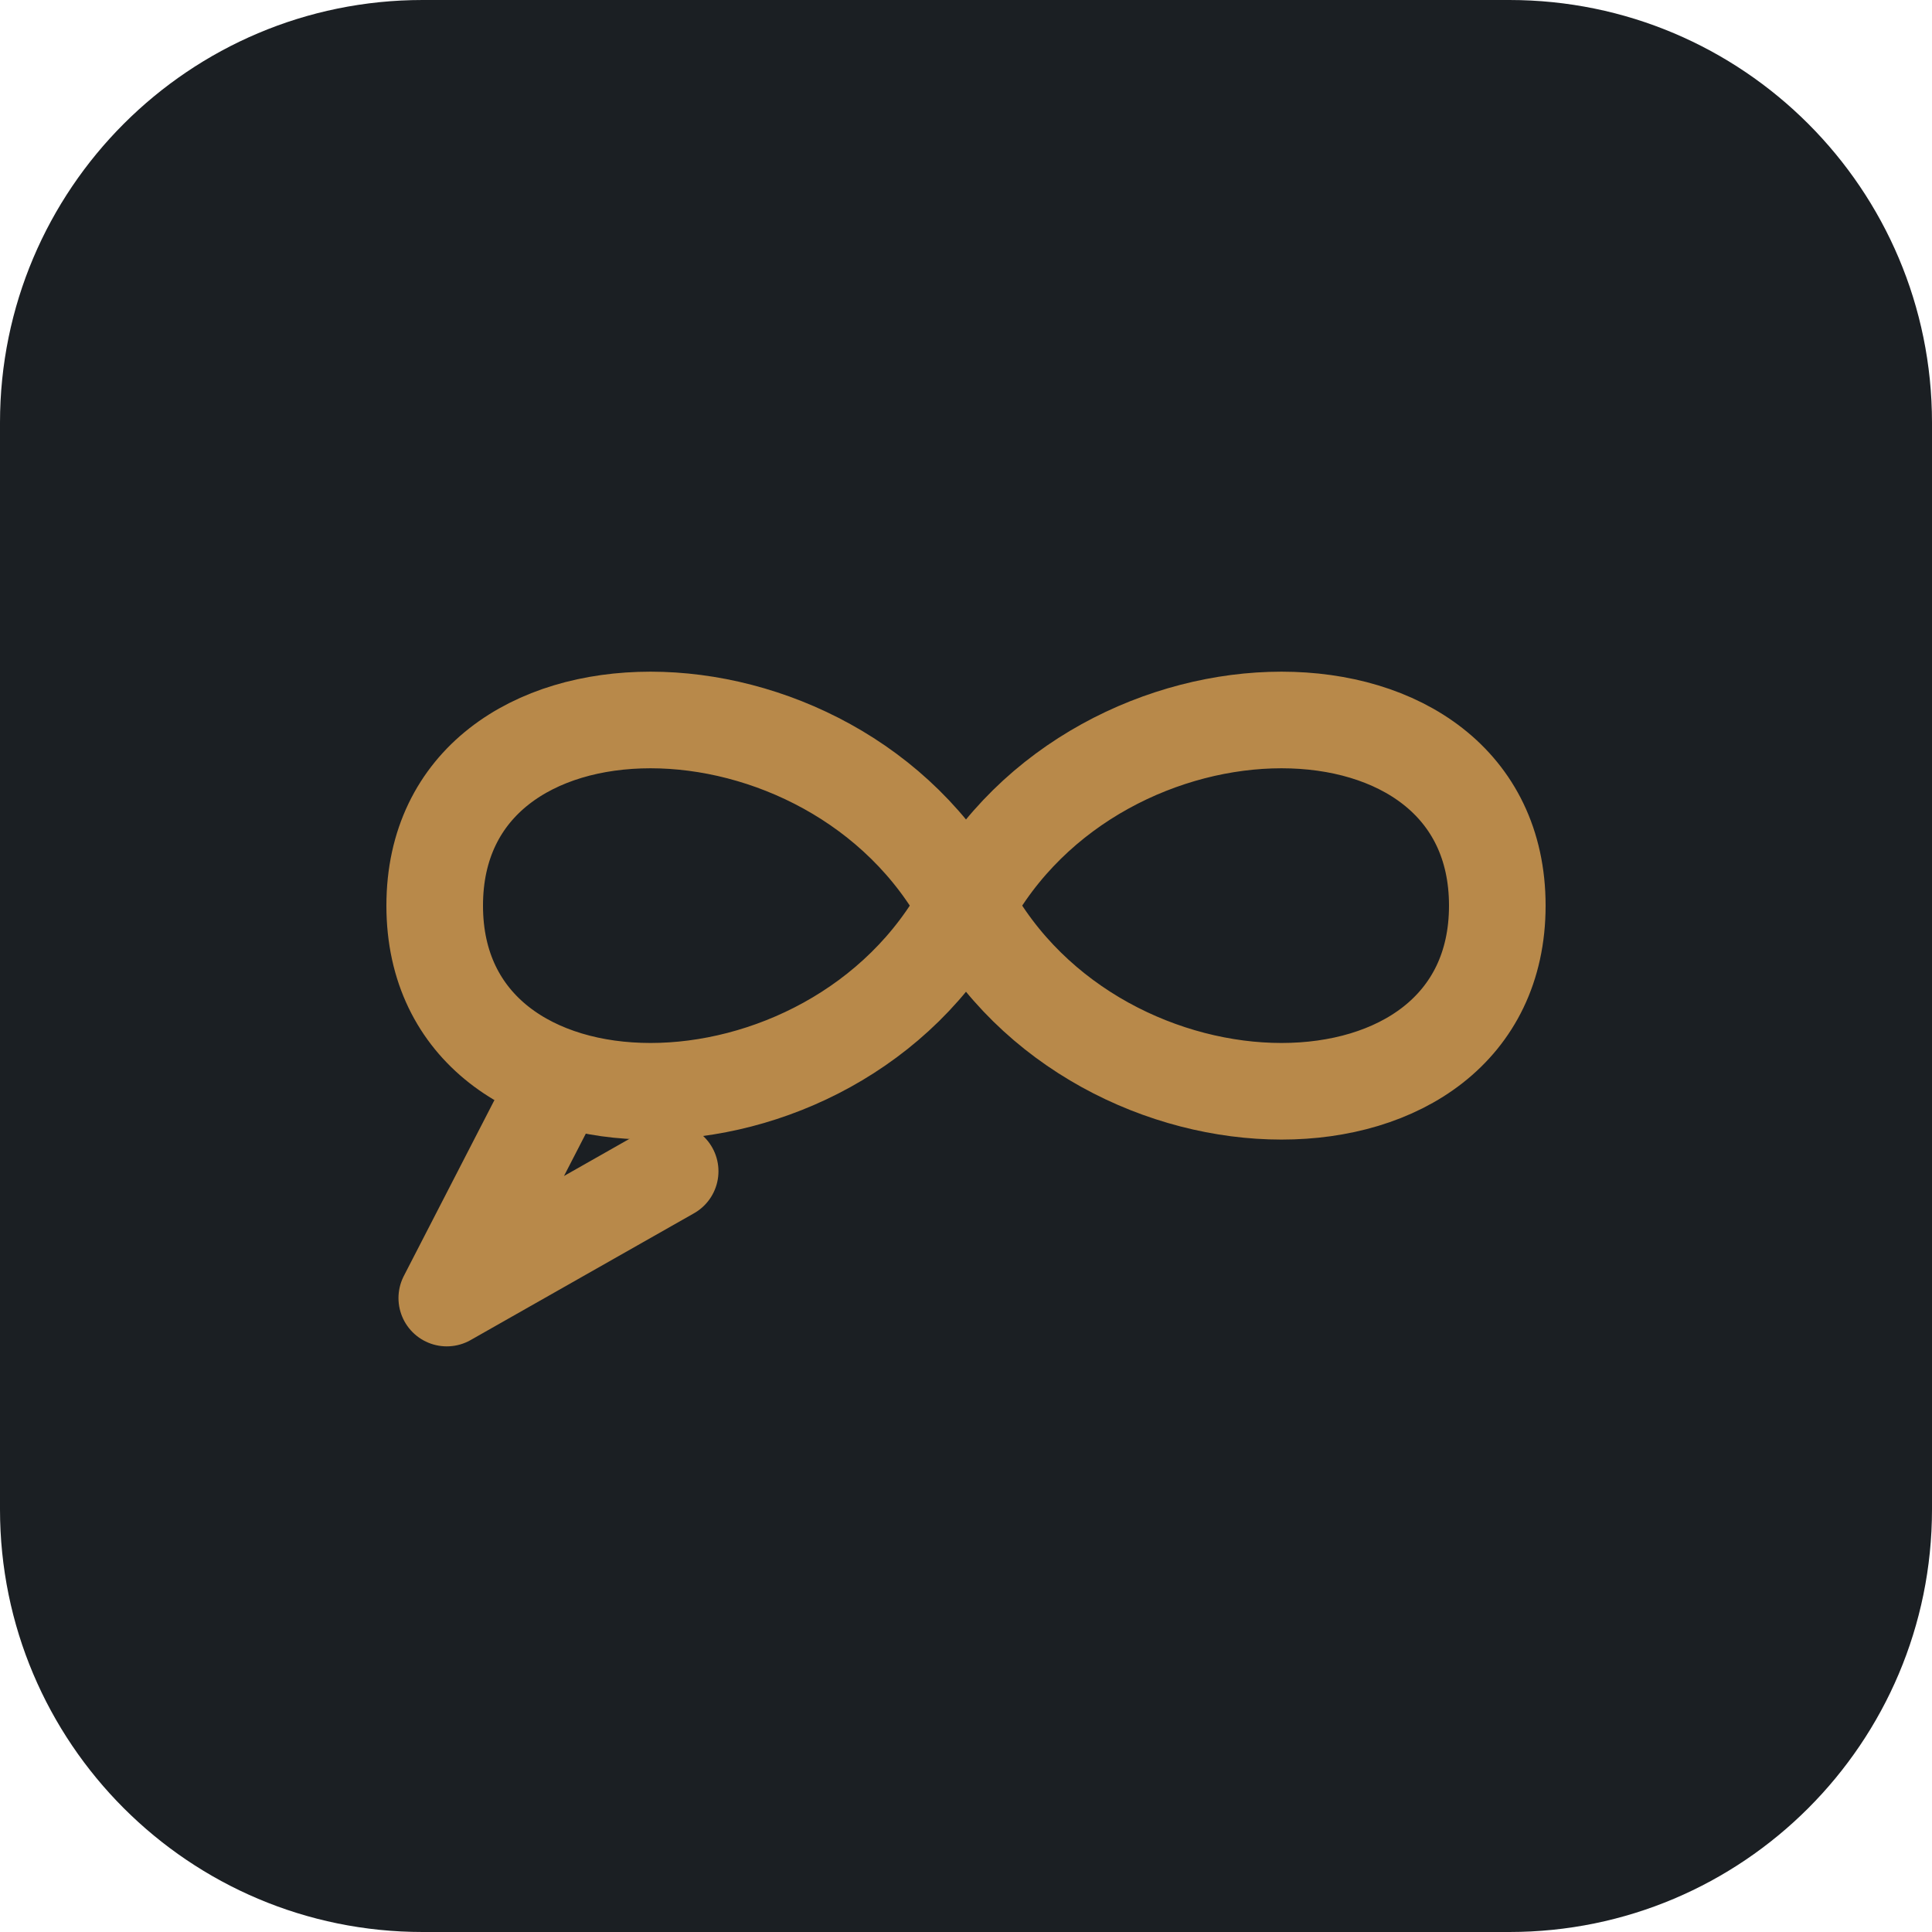
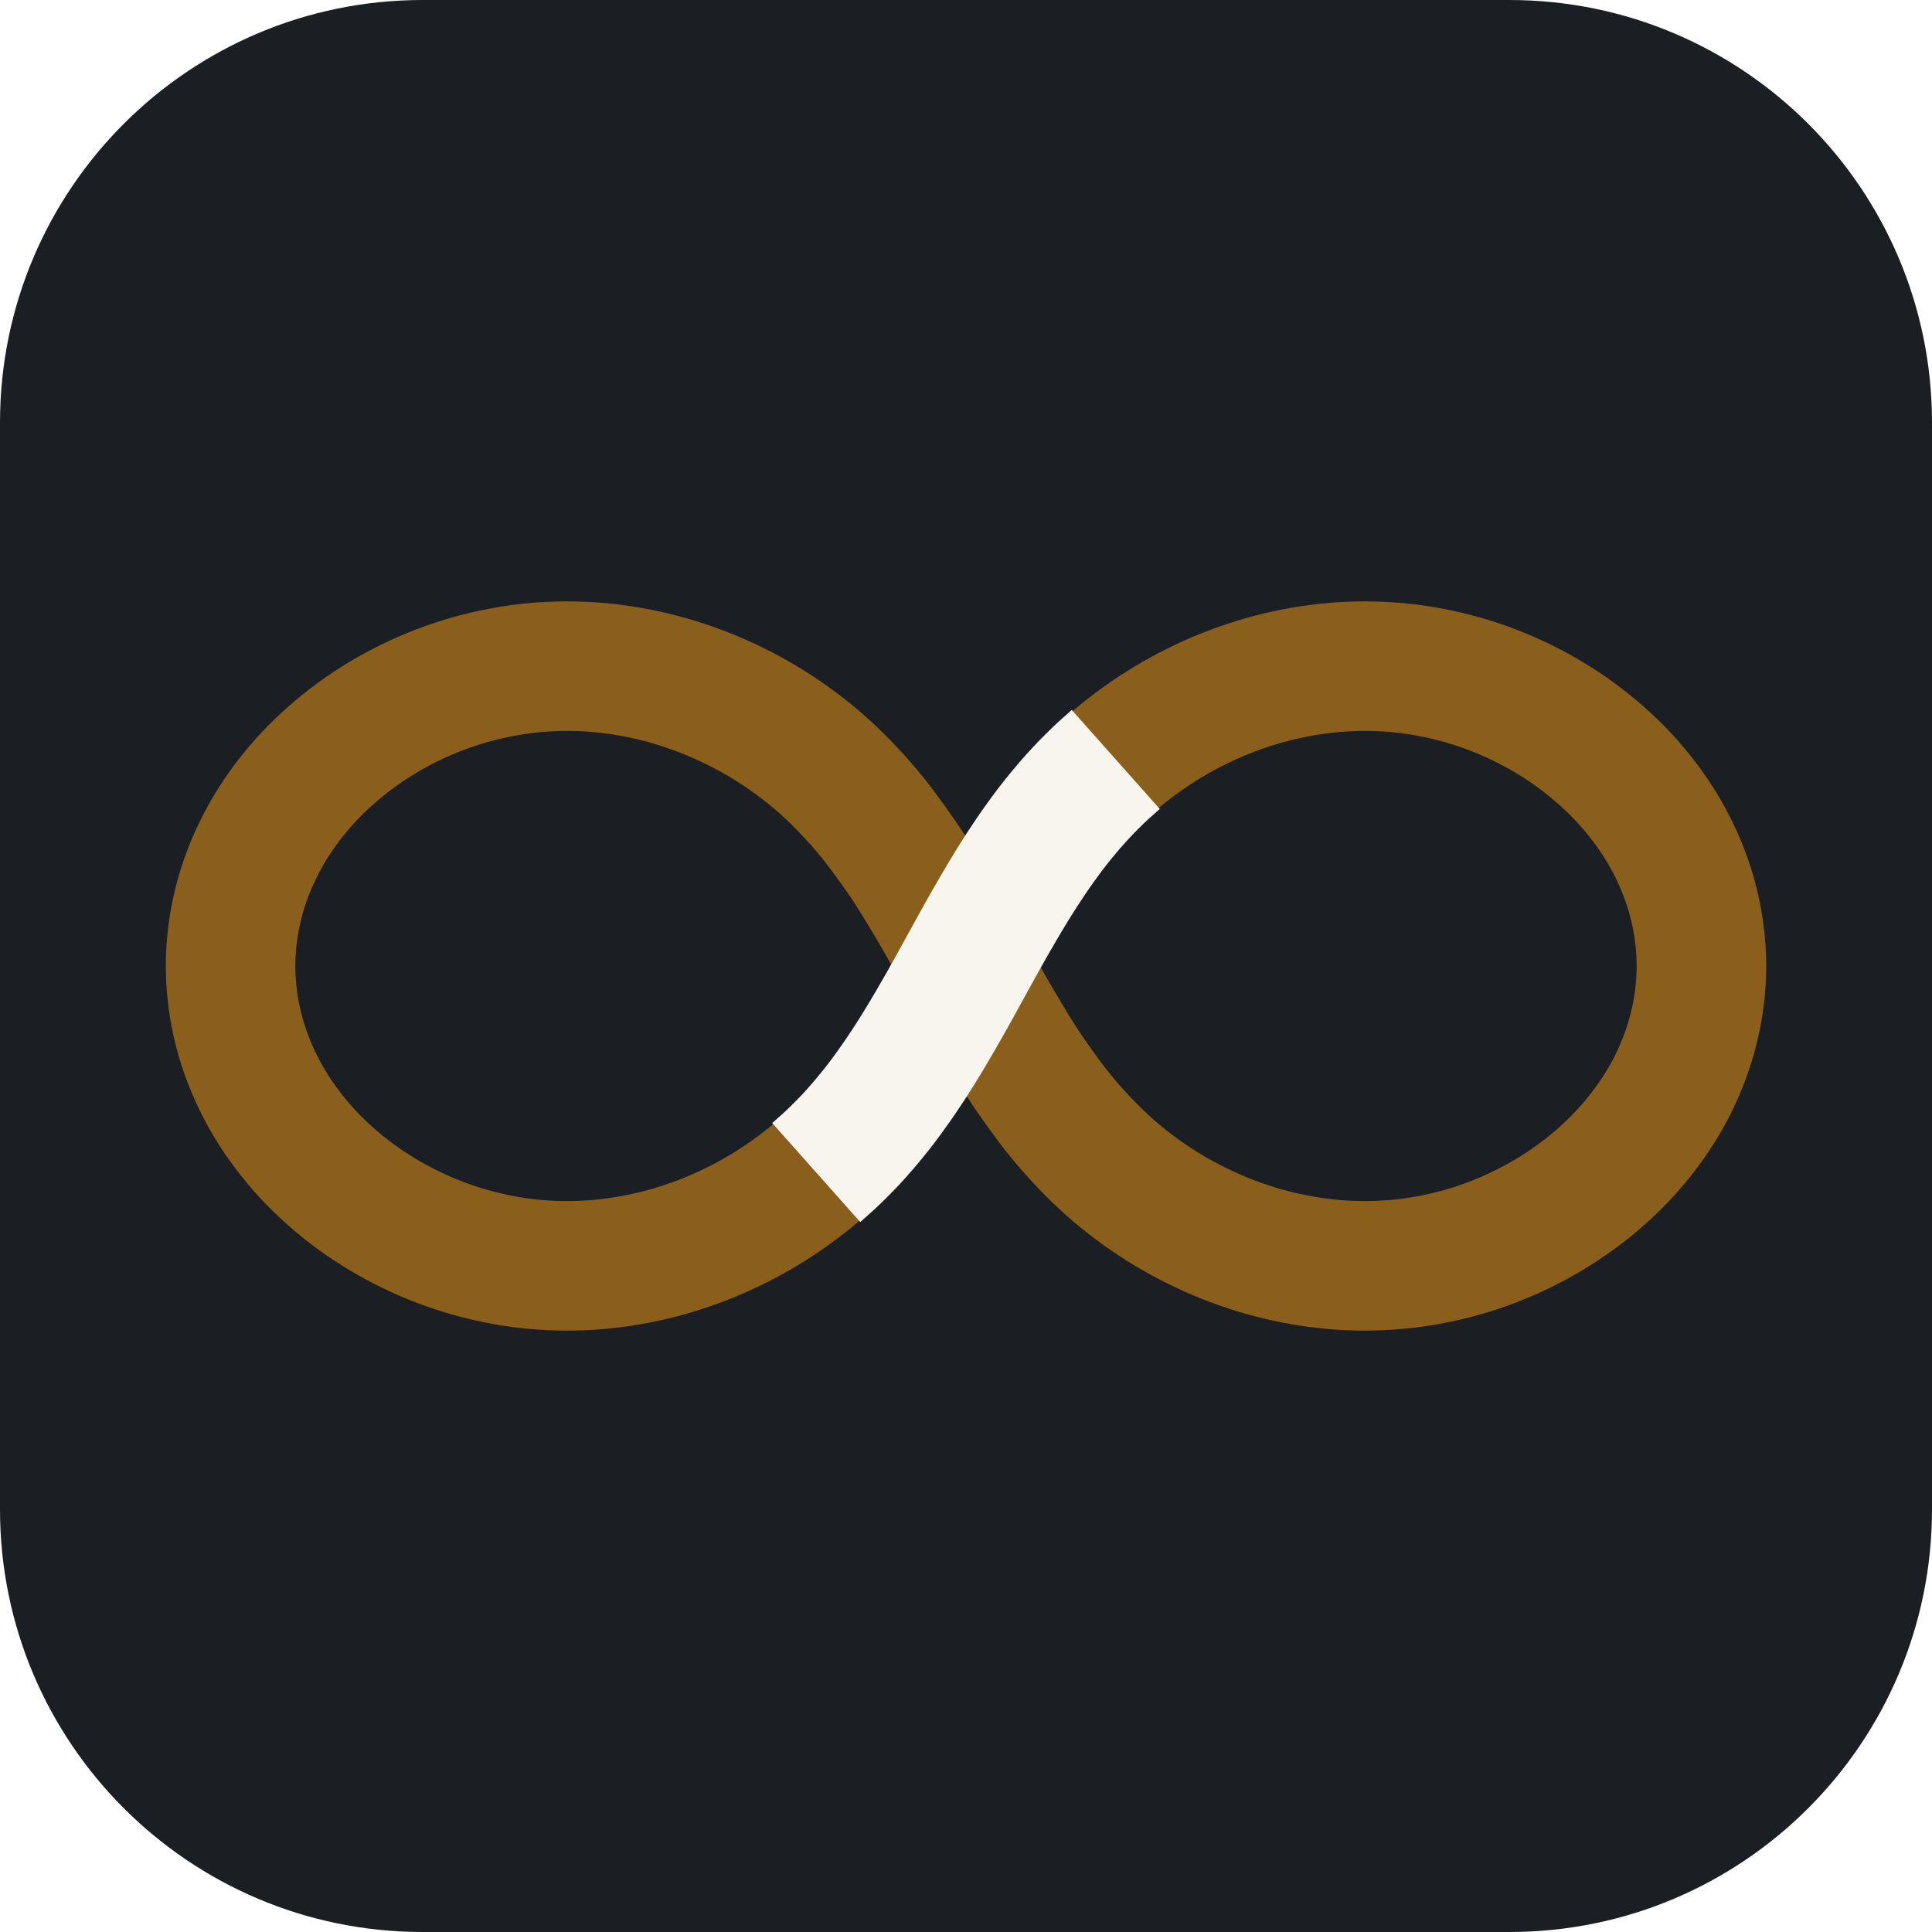
<svg xmlns="http://www.w3.org/2000/svg" viewBox="0 0 64 64">
  <rect width="64" height="64" rx="14" fill="#1B1F23" />
-   <g fill="none" stroke="#B8894A" stroke-width="3.2" stroke-linecap="round" stroke-linejoin="round">
-     <path d="M32 30c-4.4-8.2-17.6-8.2-17.6 0s13.2 8.2 17.6 0 17.6-8.2 17.6 0-13.2 8.2-17.6 0Z" />
-     <path d="M18.2 36.4 14.8 43l7.4-4.2" />
+   <g transform="translate(32 32) scale(0.24367)" fill="none">
+     <path d="M0 0C1.42 -2.54 2.79 -5.11 4.27 -7.61C5.75 -10.11 7.23 -12.62 8.89 -15.01C10.54 -17.39 12.27 -19.75 14.18 -21.93C16.09 -24.11 18.15 -26.2 20.36 -28.08C22.57 -29.95 24.96 -31.67 27.44 -33.16C29.92 -34.66 32.56 -35.96 35.24 -37.04C37.93 -38.11 40.74 -38.99 43.57 -39.6C46.4 -40.21 49.32 -40.61 52.21 -40.72C55.1 -40.84 58.05 -40.7 60.92 -40.3C63.78 -39.89 66.65 -39.22 69.4 -38.32C72.15 -37.41 74.86 -36.24 77.4 -34.87C79.94 -33.49 82.41 -31.87 84.66 -30.05C86.91 -28.24 89.05 -26.19 90.9 -23.97C92.75 -21.76 94.43 -19.31 95.77 -16.75C97.1 -14.2 98.19 -11.43 98.89 -8.63C99.6 -5.84 99.98 -2.88 99.98 0C99.98 2.88 99.6 5.84 98.89 8.63C98.19 11.43 97.1 14.2 95.77 16.76C94.43 19.31 92.75 21.76 90.9 23.97C89.05 26.19 86.91 28.24 84.66 30.06C82.41 31.87 79.94 33.49 77.4 34.87C74.86 36.24 72.15 37.41 69.4 38.32C66.65 39.22 63.78 39.89 60.92 40.3C58.05 40.7 55.1 40.84 52.21 40.72C49.32 40.61 46.4 40.21 43.57 39.6C40.74 38.99 37.93 38.11 35.24 37.04C32.56 35.96 29.92 34.66 27.44 33.16C24.96 31.67 22.57 29.95 20.36 28.08C18.15 26.2 16.09 24.11 14.18 21.93C12.27 19.75 10.54 17.39 8.89 15.01C7.23 12.62 5.75 10.11 4.27 7.61C2.79 5.11 1.42 2.54 0 0C-1.42 -2.54 -2.79 -5.11 -4.27 -7.61C-5.75 -10.11 -7.23 -12.62 -8.89 -15.01C-10.54 -17.39 -12.27 -19.75 -14.18 -21.93C-16.09 -24.11 -18.15 -26.2 -20.36 -28.08C-22.57 -29.95 -24.96 -31.67 -27.44 -33.16C-29.92 -34.66 -32.56 -35.96 -35.24 -37.04C-37.93 -38.11 -40.74 -38.99 -43.57 -39.6C-46.4 -40.21 -49.32 -40.61 -52.21 -40.72C-55.1 -40.84 -58.05 -40.7 -60.91 -40.3C-63.78 -39.89 -66.65 -39.22 -69.4 -38.32C-72.15 -37.41 -74.86 -36.24 -77.4 -34.87C-79.94 -33.49 -82.41 -31.87 -84.66 -30.05C-86.91 -28.24 -89.05 -26.19 -90.9 -23.97C-92.75 -21.76 -94.43 -19.31 -95.76 -16.75C-97.1 -14.2 -98.19 -11.43 -98.89 -8.63C-99.6 -5.84 -99.98 -2.88 -99.98 0C-99.98 2.88 -99.6 5.84 -98.89 8.63C-98.19 11.43 -97.1 14.2 -95.76 16.76C-94.43 19.31 -92.75 21.76 -90.9 23.97C-89.05 26.19 -86.91 28.24 -84.66 30.06C-82.41 31.87 -79.94 33.49 -77.4 34.87C-74.86 36.24 -72.15 37.41 -69.4 38.32C-66.65 39.22 -63.78 39.89 -60.91 40.3C-58.05 40.7 -55.1 40.84 -52.21 40.72C-49.32 40.61 -46.4 40.21 -43.57 39.6C-40.74 38.99 -37.93 38.11 -35.24 37.04C-32.56 35.96 -29.92 34.66 -27.44 33.16C-24.96 31.67 -22.57 29.95 -20.36 28.08C-18.15 26.2 -16.09 24.11 -14.18 21.93C-12.27 19.75 -10.54 17.39 -8.89 15.01C-7.23 12.62 -5.75 10.11 -4.27 7.61C-2.79 5.11 -1.42 2.54 0 0Z" stroke="#8A5F1C" stroke-width="17.61" stroke-linejoin="round" />
+     <path d="M-20.36 28.08C-20.09 27.84 -19.27 27.12 -18.73 26.63C-18.2 26.14 -17.67 25.63 -17.16 25.12C-16.64 24.61 -16.14 24.09 -15.64 23.56C-15.14 23.02 -14.66 22.48 -14.18 21.93C-13.71 21.38 -13.24 20.83 -12.78 20.26C-12.32 19.7 -11.87 19.13 -11.43 18.55C-10.99 17.97 -10.56 17.38 -10.14 16.79C-9.71 16.2 -9.3 15.61 -8.89 15.01C-8.48 14.41 -8.08 13.8 -7.68 13.19C-7.29 12.58 -6.9 11.97 -6.51 11.35C-6.13 10.73 -5.75 10.11 -5.38 9.49C-5 8.86 -4.63 8.24 -4.27 7.61C-3.9 6.98 -3.54 6.35 -3.18 5.72C-2.82 5.09 -2.47 4.45 -2.11 3.82C-1.76 3.18 -1.4 2.55 -1.05 1.91C-0.7 1.27 -0.35 0.64 0 0C0.35 -0.64 0.7 -1.27 1.05 -1.91C1.41 -2.55 1.76 -3.18 2.11 -3.82C2.47 -4.45 2.82 -5.09 3.18 -5.72C3.54 -6.35 3.9 -6.98 4.27 -7.61C4.63 -8.24 5 -8.86 5.38 -9.49C5.75 -10.11 6.13 -10.73 6.51 -11.35C6.9 -11.96 7.29 -12.58 7.68 -13.19C8.08 -13.8 8.48 -14.41 8.89 -15.01C9.3 -15.61 9.71 -16.2 10.14 -16.79C10.56 -17.38 10.99 -17.97 11.43 -18.55C11.87 -19.12 12.32 -19.7 12.78 -20.26C13.24 -20.83 13.71 -21.38 14.18 -21.93C14.66 -22.48 15.14 -23.02 15.64 -23.55C16.14 -24.09 16.64 -24.61 17.16 -25.12C17.67 -25.63 18.2 -26.14 18.73 -26.63C19.27 -27.12 20.09 -27.84 20.36 -28.08" stroke="#F8F5EF" stroke-width="18.01" />
  </g>
</svg>
